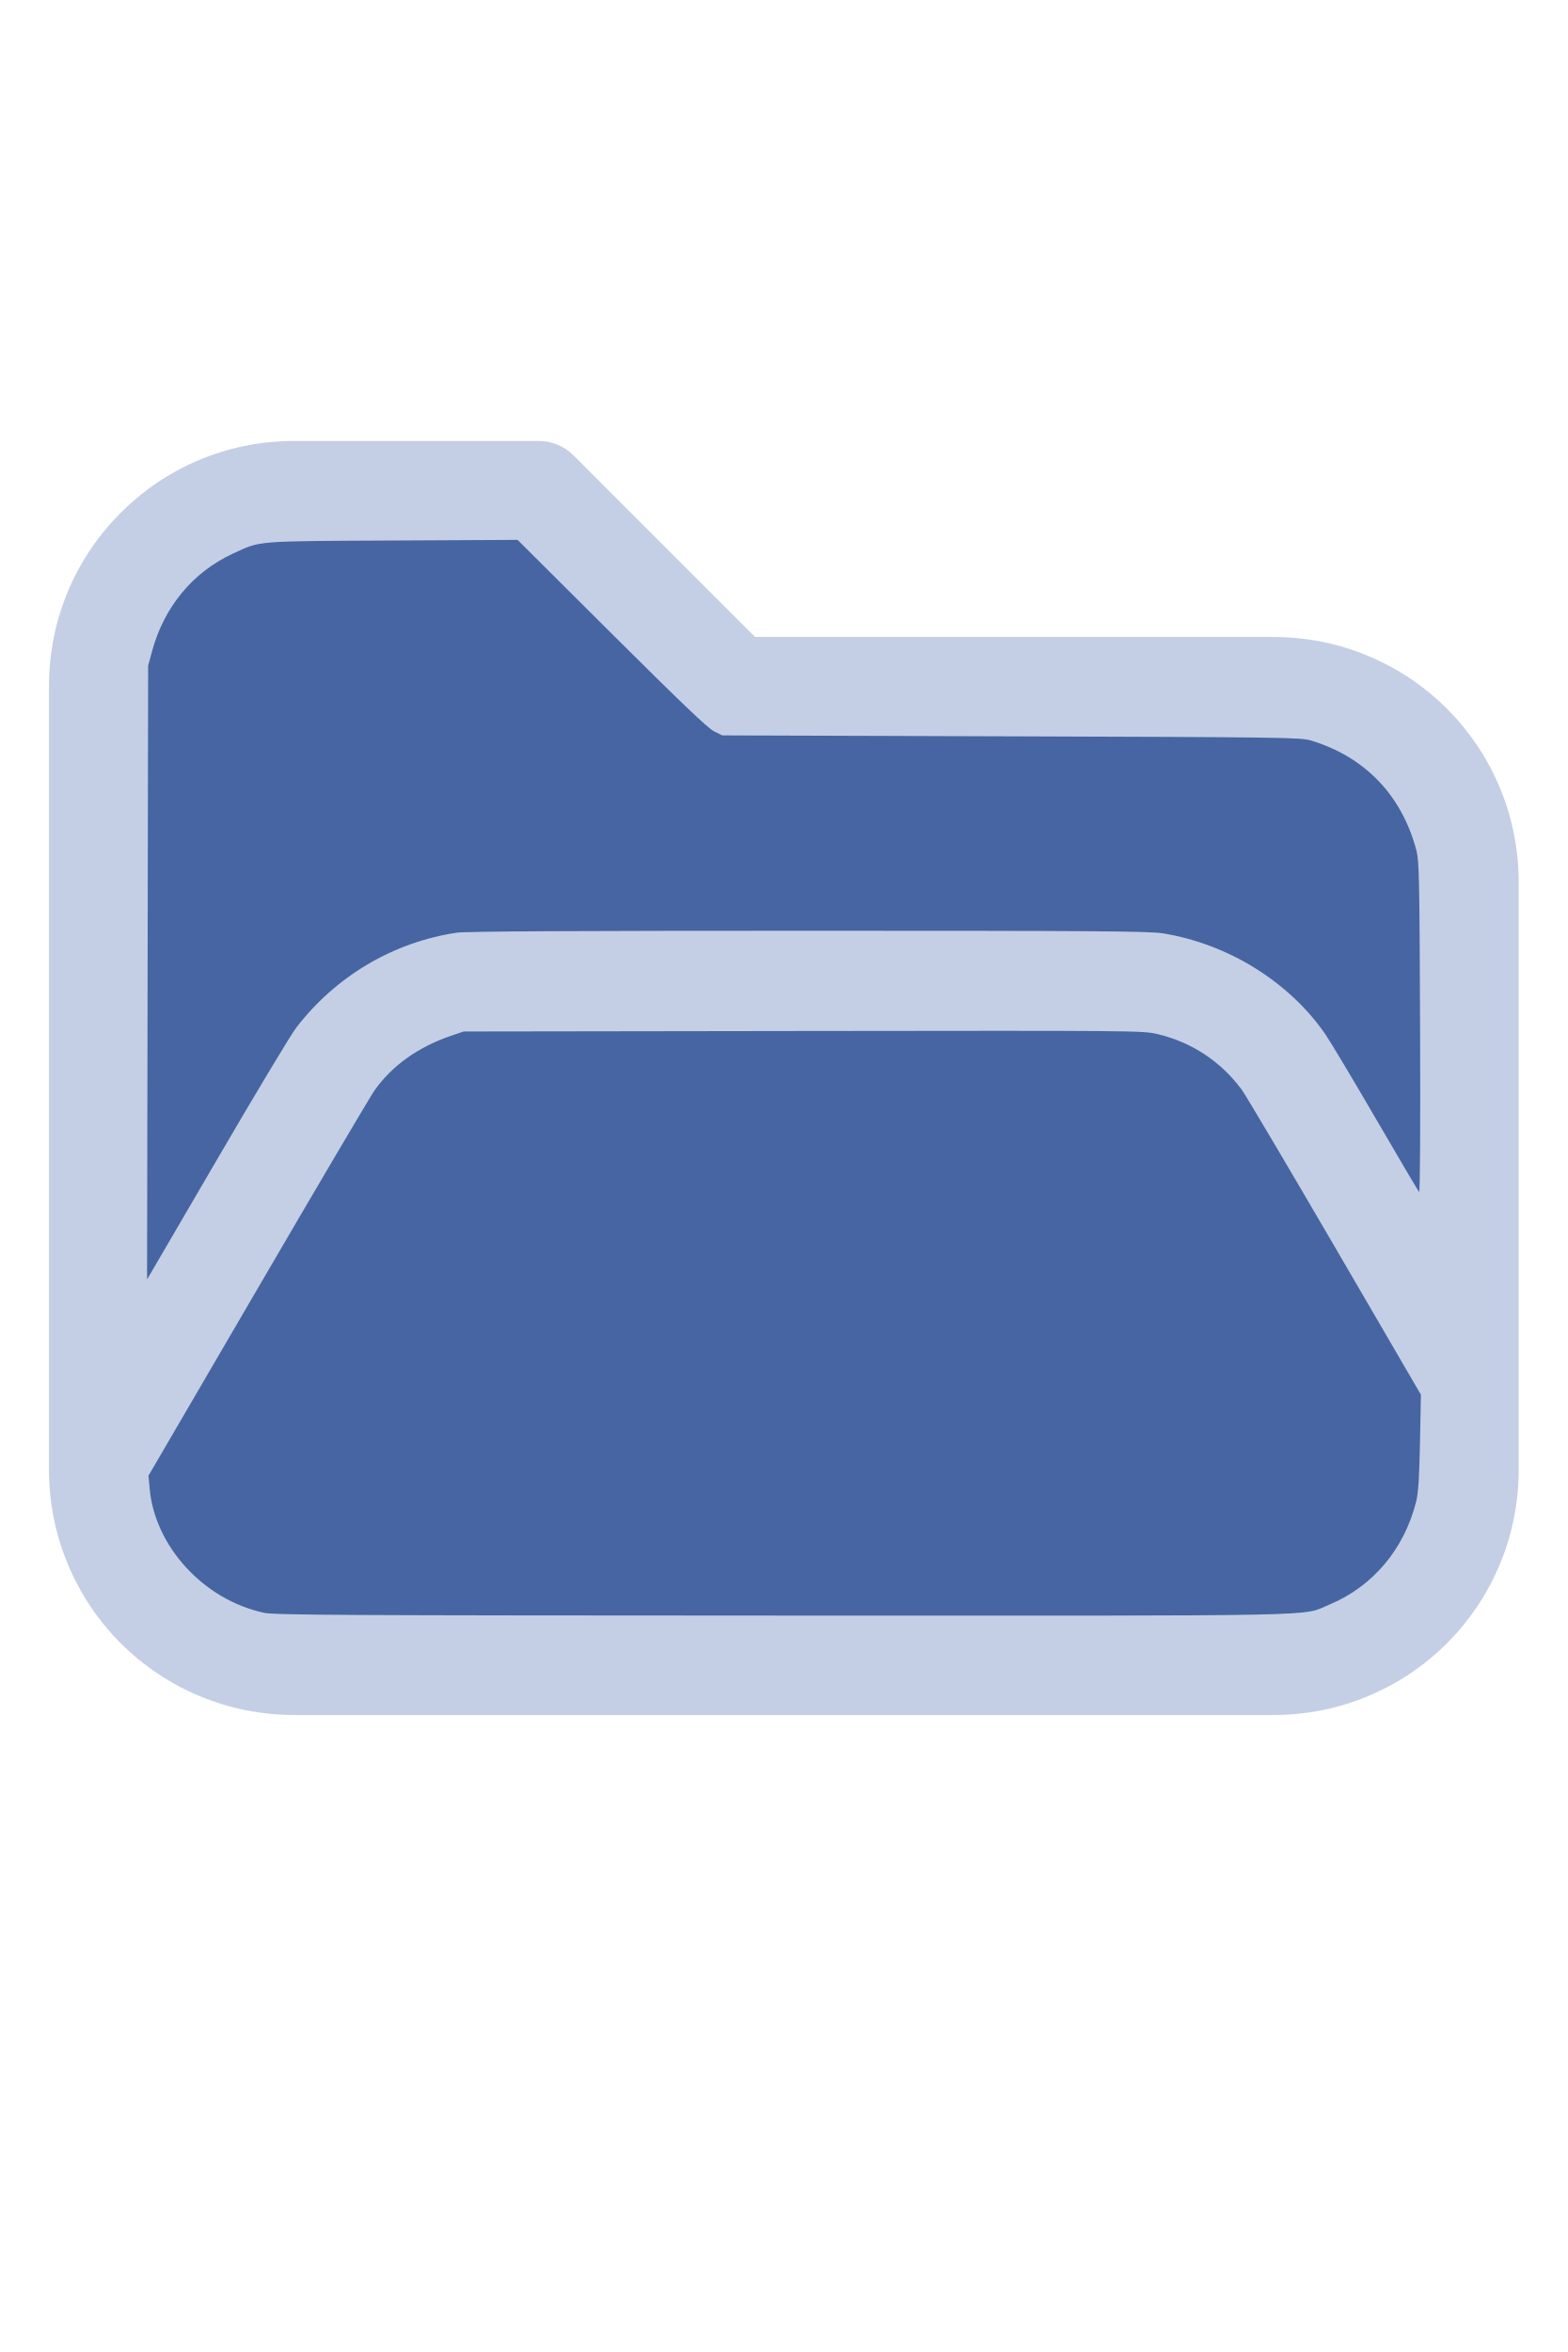
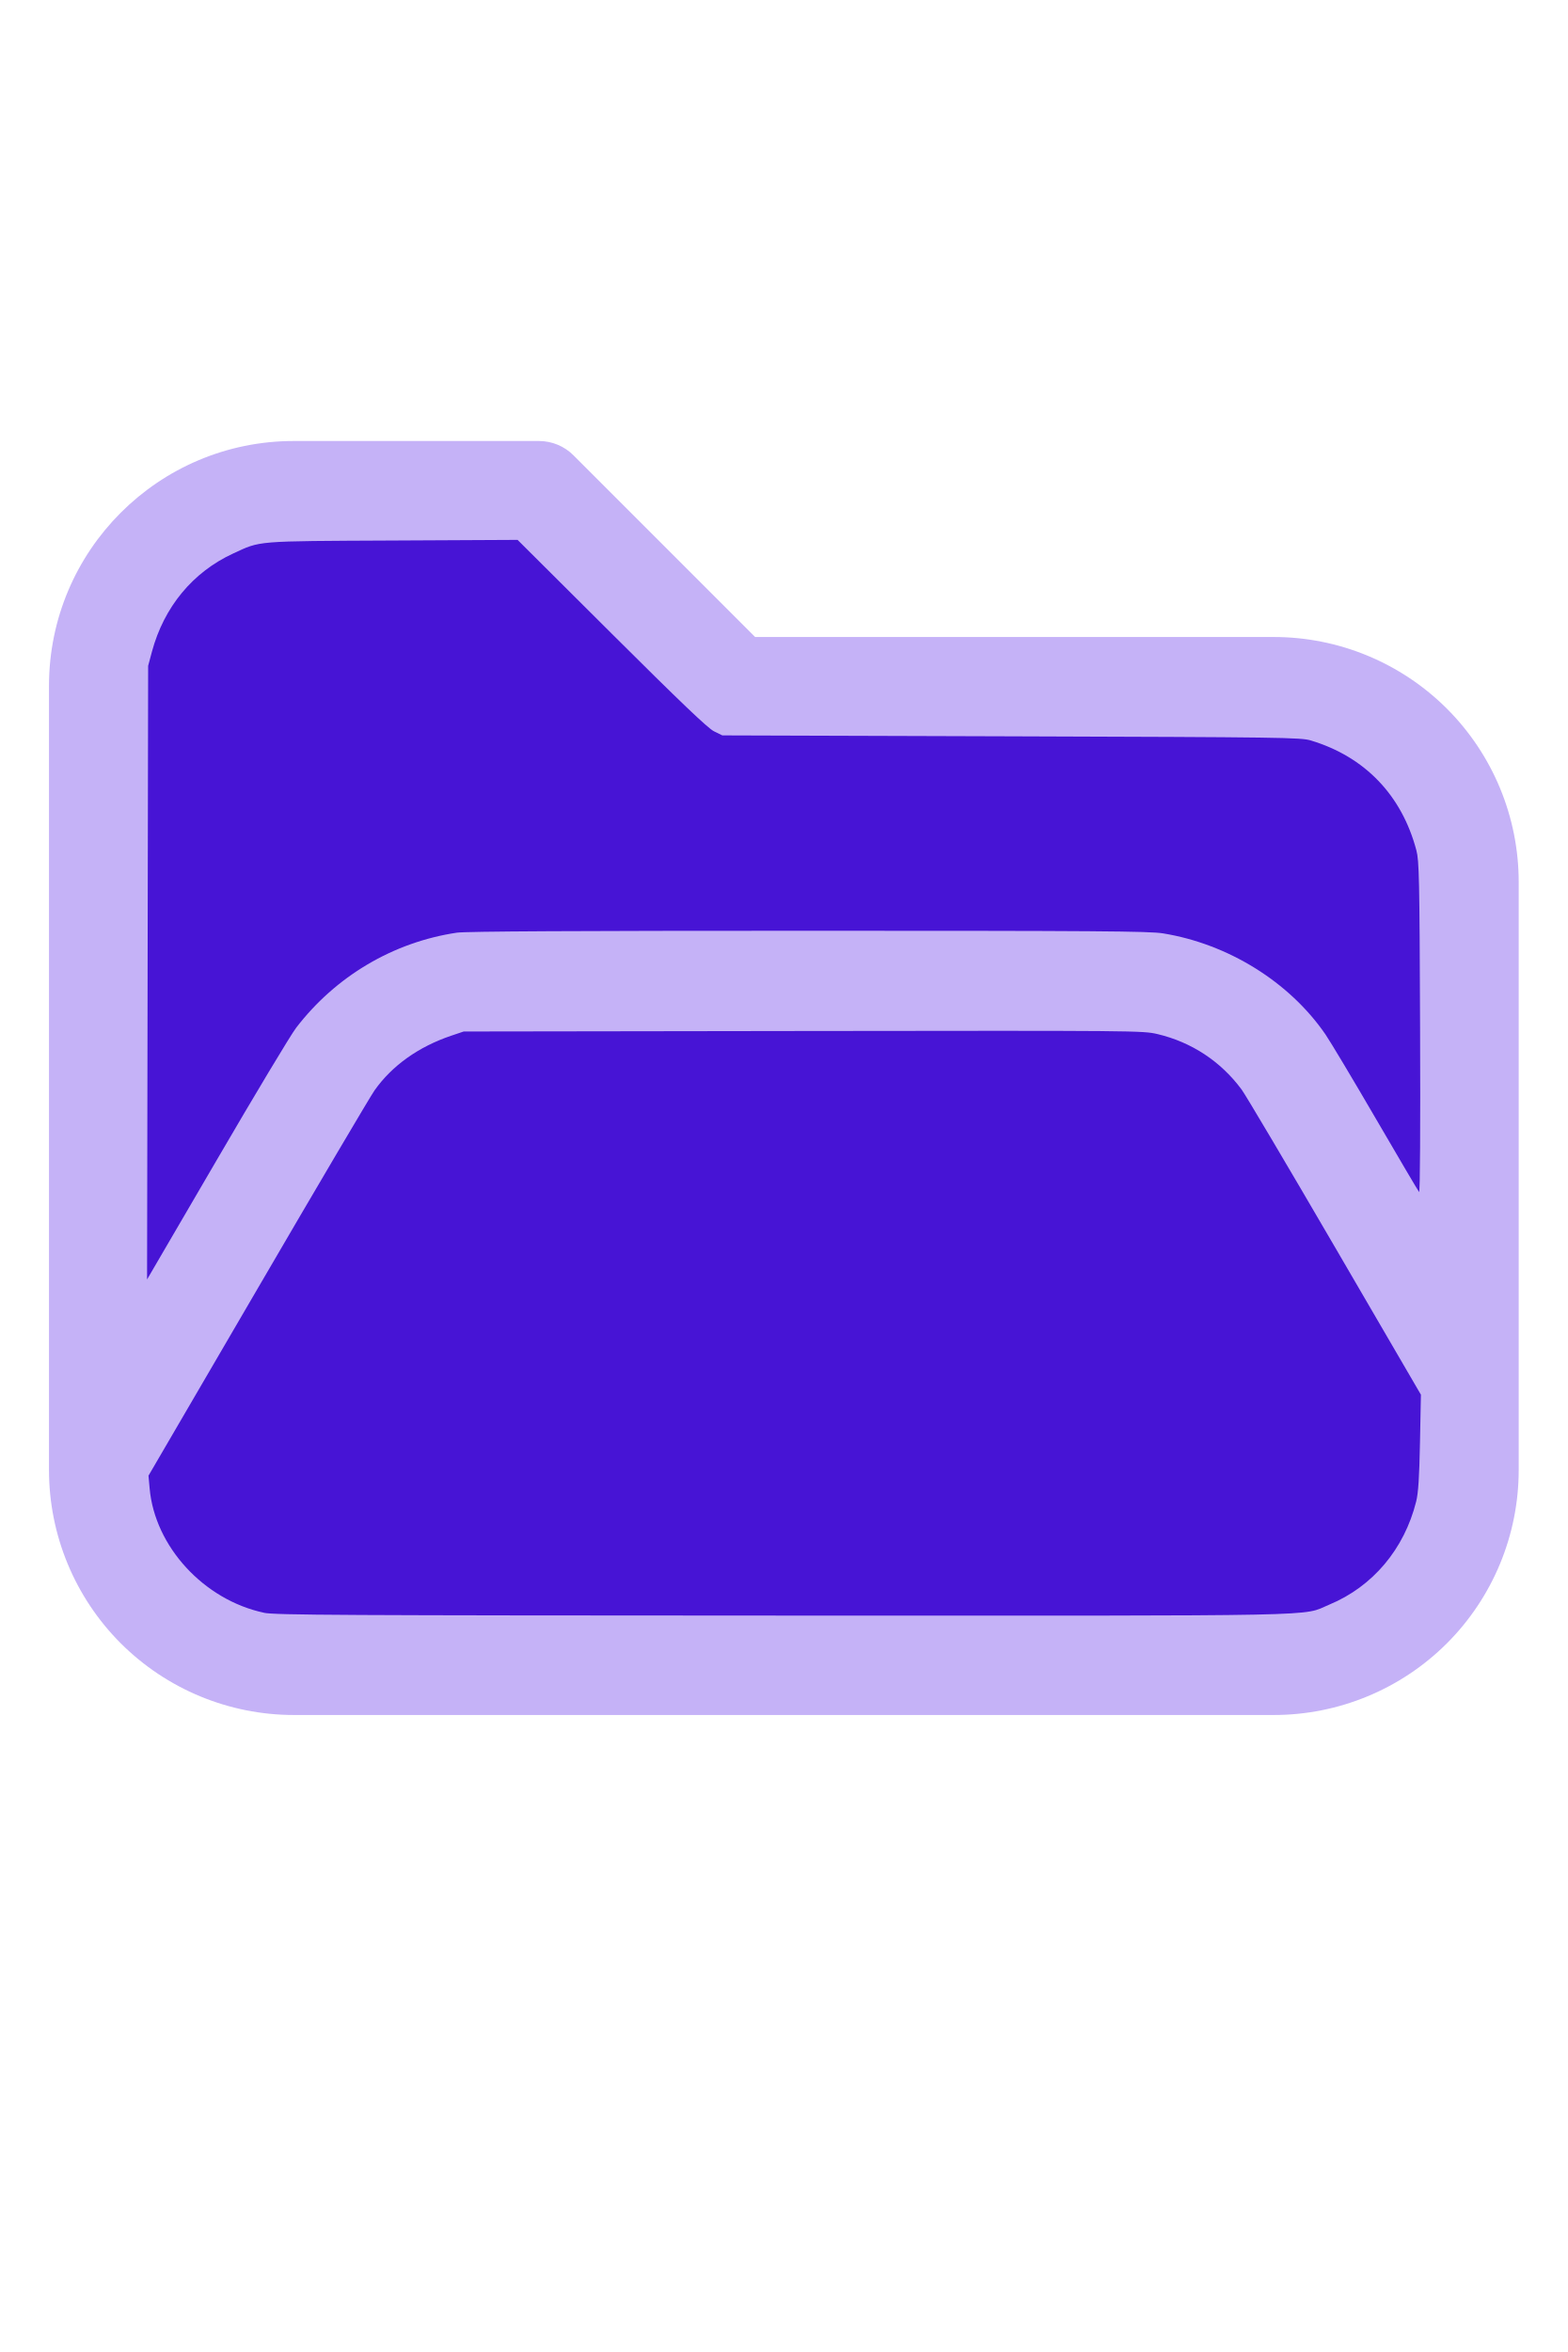
<svg xmlns="http://www.w3.org/2000/svg" version="1.1" width="16" height="24" viewBox="0 0 32 32" xml:space="preserve">
-   <g style="fill:#C4CFE5;">
+   <g style="fill:#C5B2F7;">
    <path d="M1,5.998l0,16.002c-0,1.326 0.527,2.598 1.464,3.536c0.938,0.937 2.21,1.464 3.536,1.464c5.322,0 14.678,-0 20,0c1.326,0 2.598,-0.527 3.536,-1.464c0.937,-0.938 1.464,-2.21 1.464,-3.536c0,-3.486 0,-8.514 0,-12c0,-1.326 -0.527,-2.598 -1.464,-3.536c-0.938,-0.937 -2.21,-1.464 -3.536,-1.464c-0,0 -10.586,0 -10.586,0c0,-0 -3.707,-3.707 -3.707,-3.707c-0.187,-0.188 -0.442,-0.293 -0.707,-0.293l-5.002,0c-2.76,0 -4.998,2.238 -4.998,4.998Zm28,14.415l-3.456,-5.925c-0.538,-0.921 -1.524,-1.488 -2.591,-1.488c-0,0 -12.905,0 -12.906,0c-1.067,0 -2.053,0.567 -2.591,1.488l-4.453,7.635c0.03,0.751 0.342,1.465 0.876,1.998c0.562,0.563 1.325,0.879 2.121,0.879l20,0c0.796,0 1.559,-0.316 2.121,-0.879c0.563,-0.562 0.879,-1.325 0.879,-2.121l0,-1.587Zm0,-3.969l0,-6.444c0,-0.796 -0.316,-1.559 -0.879,-2.121c-0.562,-0.563 -1.325,-0.879 -2.121,-0.879c-7.738,0 -11,0 -11,0c-0.265,0 -0.52,-0.105 -0.707,-0.293c-0,0 -3.707,-3.707 -3.707,-3.707c-0,0 -4.588,0 -4.588,0c-1.656,0 -2.998,1.342 -2.998,2.998l0,12.16l2.729,-4.677c0.896,-1.536 2.54,-2.481 4.318,-2.481c3.354,0 9.552,0 12.906,0c1.778,0 3.422,0.945 4.318,2.481l1.729,2.963Z" />
  </g>
-   <g style="fill:#4665A2;stroke-width:0;">
+   <g style="fill:#4714D5;stroke-width:0;">
    <path d="M 5.388,24.913 C 4.16,24.651 3.157,23.559 3.054,22.371 L 3.031,22.116 5.261,18.294 C 6.487,16.191 7.56,14.373 7.645,14.253 8.004,13.746 8.542,13.363 9.21,13.137 l 0.255,-0.086 6.929,-0.01 c 6.805,-0.009 6.935,-0.008 7.234,0.063 0.696,0.165 1.29,0.557 1.715,1.13 0.082,0.11 0.939,1.557 1.905,3.215 l 1.756,3.014 -0.019,0.972 c -0.014,0.725 -0.034,1.032 -0.078,1.209 -0.243,0.971 -0.887,1.735 -1.772,2.103 -0.588,0.244 0.247,0.227 -11.162,0.224 -9.028,-0.003 -10.364,-0.01 -10.586,-0.057 z" />
    <path d="M 3.013,11.85 3.024,5.588 3.102,5.297 C 3.348,4.386 3.936,3.676 4.757,3.297 5.329,3.033 5.181,3.045 8.013,3.031 l 2.552,-0.013 1.919,1.911 c 1.404,1.398 1.964,1.933 2.089,1.995 l 0.171,0.084 5.898,0.019 c 5.553,0.018 5.91,0.023 6.116,0.085 1.102,0.332 1.857,1.118 2.154,2.244 0.056,0.214 0.064,0.564 0.075,3.622 0.008,2.032 -5.42e-4,3.371 -0.02,3.349 -0.018,-0.02 -0.414,-0.691 -0.88,-1.492 -0.466,-0.801 -0.931,-1.578 -1.033,-1.727 -0.736,-1.069 -1.984,-1.844 -3.316,-2.06 -0.28,-0.045 -1.345,-0.053 -7.239,-0.053 -4.714,-1.09e-4 -6.993,0.012 -7.172,0.039 -1.3,0.193 -2.477,0.89 -3.284,1.944 -0.108,0.141 -0.836,1.353 -1.618,2.695 L 3.002,18.111 Z" />
  </g>
</svg>
